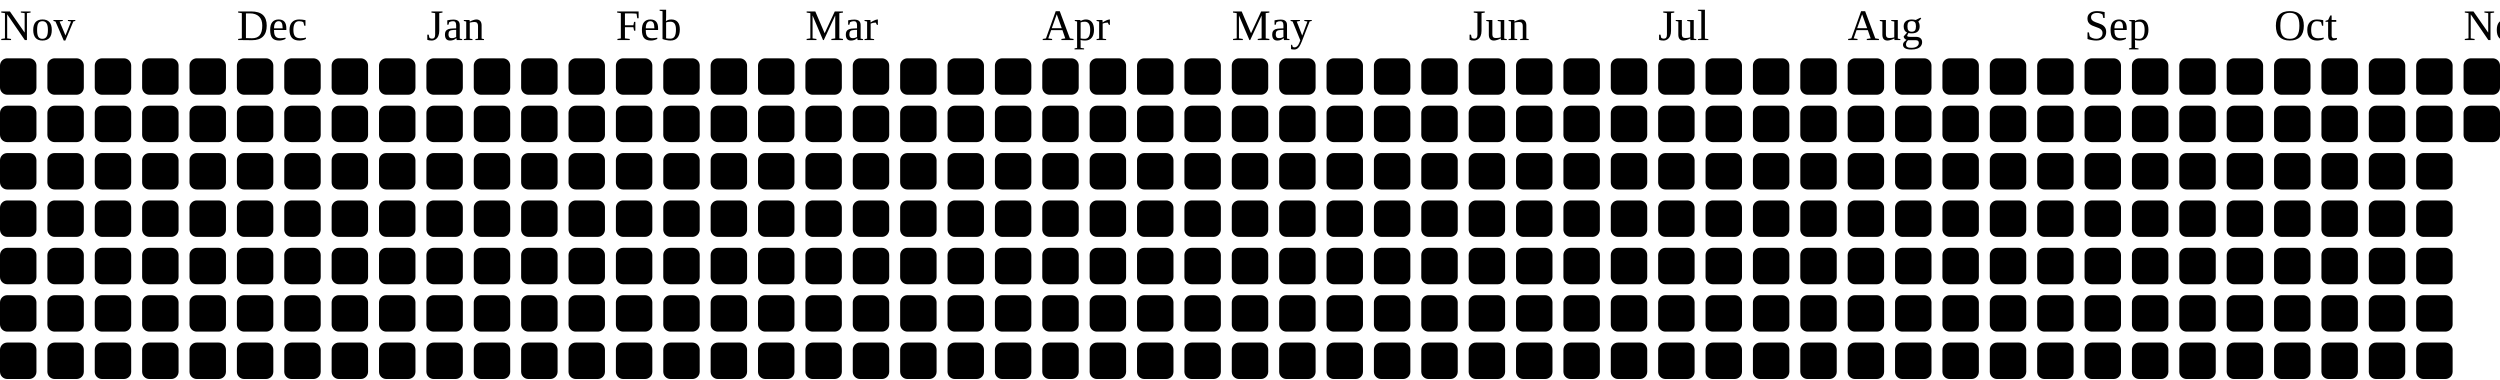
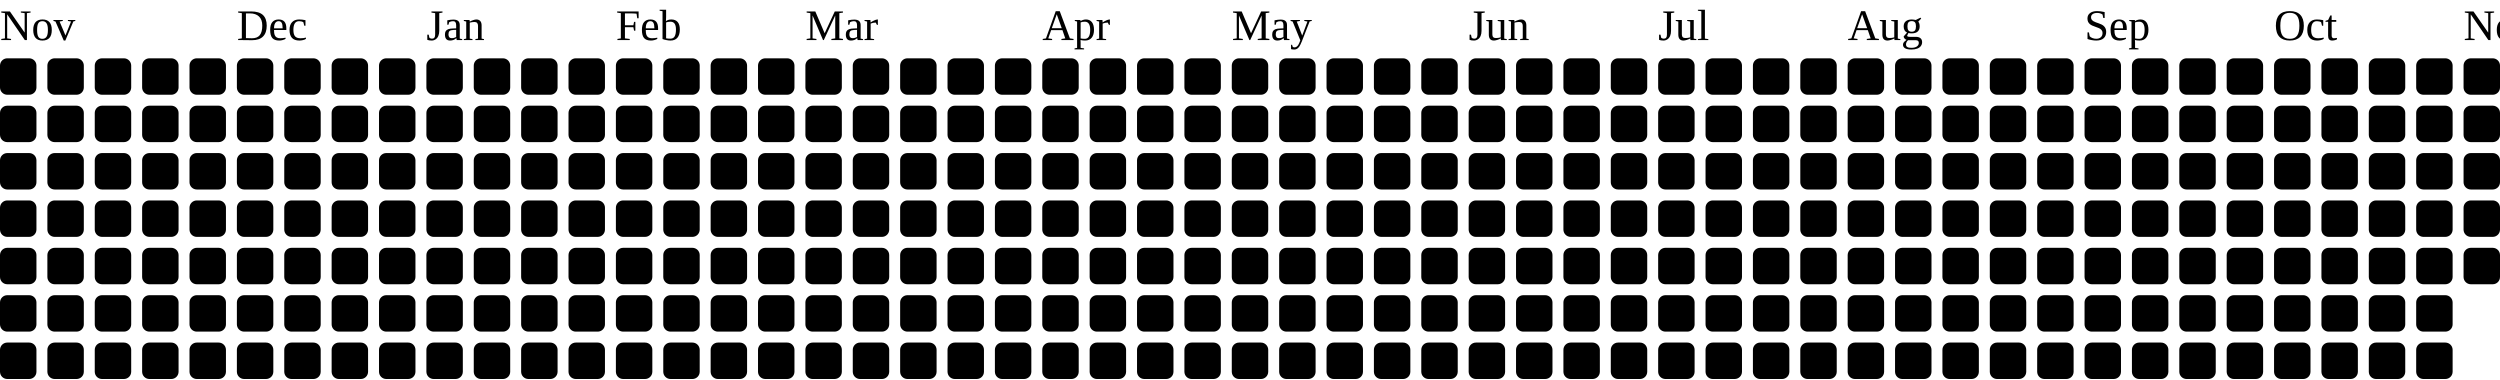
<svg xmlns="http://www.w3.org/2000/svg" role="img" aria-label="AntoninGranados's GitHub contribution graph" viewBox="0 0 686 104" width="686" height="104">
  <text x="0" y="11" class="gh-month-label">Nov</text>
  <text x="65" y="11" class="gh-month-label">Dec</text>
  <text x="117" y="11" class="gh-month-label">Jan</text>
  <text x="169" y="11" class="gh-month-label">Feb</text>
  <text x="221" y="11" class="gh-month-label">Mar</text>
  <text x="286" y="11" class="gh-month-label">Apr</text>
  <text x="338" y="11" class="gh-month-label">May</text>
  <text x="403" y="11" class="gh-month-label">Jun</text>
  <text x="455" y="11" class="gh-month-label">Jul</text>
  <text x="507" y="11" class="gh-month-label">Aug</text>
  <text x="572" y="11" class="gh-month-label">Sep</text>
  <text x="624" y="11" class="gh-month-label">Oct</text>
  <text x="676" y="11" class="gh-month-label">Nov</text>
  <rect x="0" y="16" width="10" height="10" rx="2" ry="2" data-level="0" data-date="2025-11-02" />
  <rect x="13" y="16" width="10" height="10" rx="2" ry="2" data-level="0" data-date="2025-11-09" />
  <rect x="26" y="16" width="10" height="10" rx="2" ry="2" data-level="1" data-date="2025-11-16" />
  <rect x="39" y="16" width="10" height="10" rx="2" ry="2" data-level="0" data-date="2025-11-23" />
  <rect x="52" y="16" width="10" height="10" rx="2" ry="2" data-level="0" data-date="2025-11-30" />
  <rect x="65" y="16" width="10" height="10" rx="2" ry="2" data-level="1" data-date="2025-12-07" />
  <rect x="78" y="16" width="10" height="10" rx="2" ry="2" data-level="0" data-date="2025-12-14" />
  <rect x="91" y="16" width="10" height="10" rx="2" ry="2" data-level="0" data-date="2025-12-21" />
  <rect x="104" y="16" width="10" height="10" rx="2" ry="2" data-level="0" data-date="2025-12-28" />
  <rect x="117" y="16" width="10" height="10" rx="2" ry="2" data-level="0" data-date="2026-01-04" />
  <rect x="130" y="16" width="10" height="10" rx="2" ry="2" data-level="1" data-date="2026-01-11" />
  <rect x="143" y="16" width="10" height="10" rx="2" ry="2" data-level="1" data-date="2026-01-18" />
  <rect x="156" y="16" width="10" height="10" rx="2" ry="2" data-level="2" data-date="2026-01-25" />
  <rect x="169" y="16" width="10" height="10" rx="2" ry="2" data-level="1" data-date="2026-02-01" />
  <rect x="182" y="16" width="10" height="10" rx="2" ry="2" data-level="1" data-date="2026-02-08" />
  <rect x="195" y="16" width="10" height="10" rx="2" ry="2" data-level="2" data-date="2026-02-15" />
  <rect x="208" y="16" width="10" height="10" rx="2" ry="2" data-level="1" data-date="2026-02-22" />
  <rect x="221" y="16" width="10" height="10" rx="2" ry="2" data-level="1" data-date="2026-03-01" />
  <rect x="234" y="16" width="10" height="10" rx="2" ry="2" data-level="0" data-date="2026-03-08" />
  <rect x="247" y="16" width="10" height="10" rx="2" ry="2" data-level="0" data-date="2026-03-15" />
  <rect x="260" y="16" width="10" height="10" rx="2" ry="2" data-level="0" data-date="2026-03-22" />
  <rect x="273" y="16" width="10" height="10" rx="2" ry="2" data-level="2" data-date="2026-03-29" />
  <rect x="286" y="16" width="10" height="10" rx="2" ry="2" data-level="0" data-date="2026-04-05" />
  <rect x="299" y="16" width="10" height="10" rx="2" ry="2" data-level="0" data-date="2026-04-12" />
  <rect x="312" y="16" width="10" height="10" rx="2" ry="2" data-level="0" data-date="2026-04-19" />
  <rect x="325" y="16" width="10" height="10" rx="2" ry="2" data-level="0" data-date="2026-04-26" />
  <rect x="338" y="16" width="10" height="10" rx="2" ry="2" data-level="0" data-date="2026-05-03" />
  <rect x="351" y="16" width="10" height="10" rx="2" ry="2" data-level="0" data-date="2026-05-10" />
  <rect x="364" y="16" width="10" height="10" rx="2" ry="2" data-level="0" data-date="2026-05-17" />
  <rect x="377" y="16" width="10" height="10" rx="2" ry="2" data-level="0" data-date="2026-05-24" />
  <rect x="390" y="16" width="10" height="10" rx="2" ry="2" data-level="0" data-date="2026-05-31" />
  <rect x="403" y="16" width="10" height="10" rx="2" ry="2" data-level="0" data-date="2026-06-07" />
  <rect x="416" y="16" width="10" height="10" rx="2" ry="2" data-level="0" data-date="2026-06-14" />
  <rect x="429" y="16" width="10" height="10" rx="2" ry="2" data-level="1" data-date="2026-06-21" />
  <rect x="442" y="16" width="10" height="10" rx="2" ry="2" data-level="1" data-date="2026-06-28" />
  <rect x="455" y="16" width="10" height="10" rx="2" ry="2" data-level="2" data-date="2026-07-05" />
  <rect x="468" y="16" width="10" height="10" rx="2" ry="2" data-level="1" data-date="2026-07-12" />
  <rect x="481" y="16" width="10" height="10" rx="2" ry="2" data-level="0" data-date="2026-07-19" />
  <rect x="494" y="16" width="10" height="10" rx="2" ry="2" data-level="0" data-date="2026-07-26" />
  <rect x="507" y="16" width="10" height="10" rx="2" ry="2" data-level="1" data-date="2026-08-02" />
  <rect x="520" y="16" width="10" height="10" rx="2" ry="2" data-level="1" data-date="2026-08-09" />
  <rect x="533" y="16" width="10" height="10" rx="2" ry="2" data-level="0" data-date="2026-08-16" />
  <rect x="546" y="16" width="10" height="10" rx="2" ry="2" data-level="0" data-date="2026-08-23" />
  <rect x="559" y="16" width="10" height="10" rx="2" ry="2" data-level="0" data-date="2026-08-30" />
  <rect x="572" y="16" width="10" height="10" rx="2" ry="2" data-level="0" data-date="2026-09-06" />
  <rect x="585" y="16" width="10" height="10" rx="2" ry="2" data-level="0" data-date="2026-09-13" />
  <rect x="598" y="16" width="10" height="10" rx="2" ry="2" data-level="0" data-date="2026-09-20" />
  <rect x="611" y="16" width="10" height="10" rx="2" ry="2" data-level="1" data-date="2026-09-27" />
  <rect x="624" y="16" width="10" height="10" rx="2" ry="2" data-level="0" data-date="2026-10-04" />
  <rect x="637" y="16" width="10" height="10" rx="2" ry="2" data-level="2" data-date="2026-10-11" />
  <rect x="650" y="16" width="10" height="10" rx="2" ry="2" data-level="0" data-date="2026-10-18" />
  <rect x="663" y="16" width="10" height="10" rx="2" ry="2" data-level="0" data-date="2026-10-25" />
  <rect x="676" y="16" width="10" height="10" rx="2" ry="2" data-level="0" data-date="2026-11-01" />
  <rect x="0" y="29" width="10" height="10" rx="2" ry="2" data-level="1" data-date="2025-11-03" />
  <rect x="13" y="29" width="10" height="10" rx="2" ry="2" data-level="0" data-date="2025-11-10" />
  <rect x="26" y="29" width="10" height="10" rx="2" ry="2" data-level="1" data-date="2025-11-17" />
  <rect x="39" y="29" width="10" height="10" rx="2" ry="2" data-level="1" data-date="2025-11-24" />
  <rect x="52" y="29" width="10" height="10" rx="2" ry="2" data-level="0" data-date="2025-12-01" />
  <rect x="65" y="29" width="10" height="10" rx="2" ry="2" data-level="1" data-date="2025-12-08" />
  <rect x="78" y="29" width="10" height="10" rx="2" ry="2" data-level="1" data-date="2025-12-15" />
  <rect x="91" y="29" width="10" height="10" rx="2" ry="2" data-level="0" data-date="2025-12-22" />
  <rect x="104" y="29" width="10" height="10" rx="2" ry="2" data-level="0" data-date="2025-12-29" />
  <rect x="117" y="29" width="10" height="10" rx="2" ry="2" data-level="0" data-date="2026-01-05" />
  <rect x="130" y="29" width="10" height="10" rx="2" ry="2" data-level="1" data-date="2026-01-12" />
  <rect x="143" y="29" width="10" height="10" rx="2" ry="2" data-level="0" data-date="2026-01-19" />
  <rect x="156" y="29" width="10" height="10" rx="2" ry="2" data-level="2" data-date="2026-01-26" />
  <rect x="169" y="29" width="10" height="10" rx="2" ry="2" data-level="0" data-date="2026-02-02" />
  <rect x="182" y="29" width="10" height="10" rx="2" ry="2" data-level="1" data-date="2026-02-09" />
  <rect x="195" y="29" width="10" height="10" rx="2" ry="2" data-level="2" data-date="2026-02-16" />
  <rect x="208" y="29" width="10" height="10" rx="2" ry="2" data-level="0" data-date="2026-02-23" />
  <rect x="221" y="29" width="10" height="10" rx="2" ry="2" data-level="1" data-date="2026-03-02" />
  <rect x="234" y="29" width="10" height="10" rx="2" ry="2" data-level="1" data-date="2026-03-09" />
  <rect x="247" y="29" width="10" height="10" rx="2" ry="2" data-level="0" data-date="2026-03-16" />
  <rect x="260" y="29" width="10" height="10" rx="2" ry="2" data-level="0" data-date="2026-03-23" />
  <rect x="273" y="29" width="10" height="10" rx="2" ry="2" data-level="1" data-date="2026-03-30" />
  <rect x="286" y="29" width="10" height="10" rx="2" ry="2" data-level="0" data-date="2026-04-06" />
  <rect x="299" y="29" width="10" height="10" rx="2" ry="2" data-level="0" data-date="2026-04-13" />
  <rect x="312" y="29" width="10" height="10" rx="2" ry="2" data-level="0" data-date="2026-04-20" />
  <rect x="325" y="29" width="10" height="10" rx="2" ry="2" data-level="0" data-date="2026-04-27" />
  <rect x="338" y="29" width="10" height="10" rx="2" ry="2" data-level="1" data-date="2026-05-04" />
  <rect x="351" y="29" width="10" height="10" rx="2" ry="2" data-level="1" data-date="2026-05-11" />
  <rect x="364" y="29" width="10" height="10" rx="2" ry="2" data-level="0" data-date="2026-05-18" />
  <rect x="377" y="29" width="10" height="10" rx="2" ry="2" data-level="0" data-date="2026-05-25" />
  <rect x="390" y="29" width="10" height="10" rx="2" ry="2" data-level="0" data-date="2026-06-01" />
  <rect x="403" y="29" width="10" height="10" rx="2" ry="2" data-level="3" data-date="2026-06-08" />
  <rect x="416" y="29" width="10" height="10" rx="2" ry="2" data-level="0" data-date="2026-06-15" />
  <rect x="429" y="29" width="10" height="10" rx="2" ry="2" data-level="1" data-date="2026-06-22" />
  <rect x="442" y="29" width="10" height="10" rx="2" ry="2" data-level="1" data-date="2026-06-29" />
  <rect x="455" y="29" width="10" height="10" rx="2" ry="2" data-level="1" data-date="2026-07-06" />
  <rect x="468" y="29" width="10" height="10" rx="2" ry="2" data-level="0" data-date="2026-07-13" />
  <rect x="481" y="29" width="10" height="10" rx="2" ry="2" data-level="1" data-date="2026-07-20" />
  <rect x="494" y="29" width="10" height="10" rx="2" ry="2" data-level="0" data-date="2026-07-27" />
  <rect x="507" y="29" width="10" height="10" rx="2" ry="2" data-level="1" data-date="2026-08-03" />
  <rect x="520" y="29" width="10" height="10" rx="2" ry="2" data-level="1" data-date="2026-08-10" />
  <rect x="533" y="29" width="10" height="10" rx="2" ry="2" data-level="0" data-date="2026-08-17" />
  <rect x="546" y="29" width="10" height="10" rx="2" ry="2" data-level="1" data-date="2026-08-24" />
  <rect x="559" y="29" width="10" height="10" rx="2" ry="2" data-level="0" data-date="2026-08-31" />
  <rect x="572" y="29" width="10" height="10" rx="2" ry="2" data-level="0" data-date="2026-09-07" />
  <rect x="585" y="29" width="10" height="10" rx="2" ry="2" data-level="0" data-date="2026-09-14" />
  <rect x="598" y="29" width="10" height="10" rx="2" ry="2" data-level="0" data-date="2026-09-21" />
  <rect x="611" y="29" width="10" height="10" rx="2" ry="2" data-level="2" data-date="2026-09-28" />
  <rect x="624" y="29" width="10" height="10" rx="2" ry="2" data-level="1" data-date="2026-10-05" />
  <rect x="637" y="29" width="10" height="10" rx="2" ry="2" data-level="1" data-date="2026-10-12" />
  <rect x="650" y="29" width="10" height="10" rx="2" ry="2" data-level="2" data-date="2026-10-19" />
  <rect x="663" y="29" width="10" height="10" rx="2" ry="2" data-level="1" data-date="2026-10-26" />
-   <rect x="676" y="29" width="10" height="10" rx="2" ry="2" data-level="0" data-date="2026-11-02" />
+   <rect x="676" y="29" width="10" height="10" rx="2" ry="2" data-level="2" data-date="2026-11-02" />
  <rect x="0" y="42" width="10" height="10" rx="2" ry="2" data-level="0" data-date="2025-11-04" />
  <rect x="13" y="42" width="10" height="10" rx="2" ry="2" data-level="0" data-date="2025-11-11" />
  <rect x="26" y="42" width="10" height="10" rx="2" ry="2" data-level="0" data-date="2025-11-18" />
  <rect x="39" y="42" width="10" height="10" rx="2" ry="2" data-level="3" data-date="2025-11-25" />
  <rect x="52" y="42" width="10" height="10" rx="2" ry="2" data-level="1" data-date="2025-12-02" />
  <rect x="65" y="42" width="10" height="10" rx="2" ry="2" data-level="1" data-date="2025-12-09" />
  <rect x="78" y="42" width="10" height="10" rx="2" ry="2" data-level="3" data-date="2025-12-16" />
  <rect x="91" y="42" width="10" height="10" rx="2" ry="2" data-level="0" data-date="2025-12-23" />
  <rect x="104" y="42" width="10" height="10" rx="2" ry="2" data-level="0" data-date="2025-12-30" />
  <rect x="117" y="42" width="10" height="10" rx="2" ry="2" data-level="0" data-date="2026-01-06" />
  <rect x="130" y="42" width="10" height="10" rx="2" ry="2" data-level="0" data-date="2026-01-13" />
  <rect x="143" y="42" width="10" height="10" rx="2" ry="2" data-level="1" data-date="2026-01-20" />
  <rect x="156" y="42" width="10" height="10" rx="2" ry="2" data-level="1" data-date="2026-01-27" />
  <rect x="169" y="42" width="10" height="10" rx="2" ry="2" data-level="1" data-date="2026-02-03" />
  <rect x="182" y="42" width="10" height="10" rx="2" ry="2" data-level="1" data-date="2026-02-10" />
  <rect x="195" y="42" width="10" height="10" rx="2" ry="2" data-level="1" data-date="2026-02-17" />
  <rect x="208" y="42" width="10" height="10" rx="2" ry="2" data-level="0" data-date="2026-02-24" />
  <rect x="221" y="42" width="10" height="10" rx="2" ry="2" data-level="0" data-date="2026-03-03" />
  <rect x="234" y="42" width="10" height="10" rx="2" ry="2" data-level="1" data-date="2026-03-10" />
  <rect x="247" y="42" width="10" height="10" rx="2" ry="2" data-level="0" data-date="2026-03-17" />
  <rect x="260" y="42" width="10" height="10" rx="2" ry="2" data-level="0" data-date="2026-03-24" />
  <rect x="273" y="42" width="10" height="10" rx="2" ry="2" data-level="2" data-date="2026-03-31" />
  <rect x="286" y="42" width="10" height="10" rx="2" ry="2" data-level="0" data-date="2026-04-07" />
  <rect x="299" y="42" width="10" height="10" rx="2" ry="2" data-level="0" data-date="2026-04-14" />
  <rect x="312" y="42" width="10" height="10" rx="2" ry="2" data-level="1" data-date="2026-04-21" />
  <rect x="325" y="42" width="10" height="10" rx="2" ry="2" data-level="0" data-date="2026-04-28" />
  <rect x="338" y="42" width="10" height="10" rx="2" ry="2" data-level="0" data-date="2026-05-05" />
  <rect x="351" y="42" width="10" height="10" rx="2" ry="2" data-level="0" data-date="2026-05-12" />
  <rect x="364" y="42" width="10" height="10" rx="2" ry="2" data-level="0" data-date="2026-05-19" />
  <rect x="377" y="42" width="10" height="10" rx="2" ry="2" data-level="0" data-date="2026-05-26" />
  <rect x="390" y="42" width="10" height="10" rx="2" ry="2" data-level="1" data-date="2026-06-02" />
  <rect x="403" y="42" width="10" height="10" rx="2" ry="2" data-level="3" data-date="2026-06-09" />
  <rect x="416" y="42" width="10" height="10" rx="2" ry="2" data-level="2" data-date="2026-06-16" />
  <rect x="429" y="42" width="10" height="10" rx="2" ry="2" data-level="2" data-date="2026-06-23" />
  <rect x="442" y="42" width="10" height="10" rx="2" ry="2" data-level="1" data-date="2026-06-30" />
  <rect x="455" y="42" width="10" height="10" rx="2" ry="2" data-level="1" data-date="2026-07-07" />
  <rect x="468" y="42" width="10" height="10" rx="2" ry="2" data-level="0" data-date="2026-07-14" />
  <rect x="481" y="42" width="10" height="10" rx="2" ry="2" data-level="2" data-date="2026-07-21" />
  <rect x="494" y="42" width="10" height="10" rx="2" ry="2" data-level="0" data-date="2026-07-28" />
  <rect x="507" y="42" width="10" height="10" rx="2" ry="2" data-level="0" data-date="2026-08-04" />
  <rect x="520" y="42" width="10" height="10" rx="2" ry="2" data-level="0" data-date="2026-08-11" />
  <rect x="533" y="42" width="10" height="10" rx="2" ry="2" data-level="2" data-date="2026-08-18" />
  <rect x="546" y="42" width="10" height="10" rx="2" ry="2" data-level="0" data-date="2026-08-25" />
  <rect x="559" y="42" width="10" height="10" rx="2" ry="2" data-level="0" data-date="2026-09-01" />
  <rect x="572" y="42" width="10" height="10" rx="2" ry="2" data-level="1" data-date="2026-09-08" />
  <rect x="585" y="42" width="10" height="10" rx="2" ry="2" data-level="0" data-date="2026-09-15" />
  <rect x="598" y="42" width="10" height="10" rx="2" ry="2" data-level="0" data-date="2026-09-22" />
  <rect x="611" y="42" width="10" height="10" rx="2" ry="2" data-level="1" data-date="2026-09-29" />
  <rect x="624" y="42" width="10" height="10" rx="2" ry="2" data-level="1" data-date="2026-10-06" />
  <rect x="637" y="42" width="10" height="10" rx="2" ry="2" data-level="0" data-date="2026-10-13" />
  <rect x="650" y="42" width="10" height="10" rx="2" ry="2" data-level="0" data-date="2026-10-20" />
  <rect x="663" y="42" width="10" height="10" rx="2" ry="2" data-level="0" data-date="2026-10-27" />
+   <rect x="676" y="42" width="10" height="10" rx="2" ry="2" data-level="1" data-date="2026-11-03" />
  <rect x="0" y="55" width="10" height="10" rx="2" ry="2" data-level="2" data-date="2025-11-05" />
  <rect x="13" y="55" width="10" height="10" rx="2" ry="2" data-level="0" data-date="2025-11-12" />
  <rect x="26" y="55" width="10" height="10" rx="2" ry="2" data-level="0" data-date="2025-11-19" />
  <rect x="39" y="55" width="10" height="10" rx="2" ry="2" data-level="0" data-date="2025-11-26" />
  <rect x="52" y="55" width="10" height="10" rx="2" ry="2" data-level="1" data-date="2025-12-03" />
  <rect x="65" y="55" width="10" height="10" rx="2" ry="2" data-level="0" data-date="2025-12-10" />
  <rect x="78" y="55" width="10" height="10" rx="2" ry="2" data-level="1" data-date="2025-12-17" />
  <rect x="91" y="55" width="10" height="10" rx="2" ry="2" data-level="0" data-date="2025-12-24" />
  <rect x="104" y="55" width="10" height="10" rx="2" ry="2" data-level="1" data-date="2025-12-31" />
  <rect x="117" y="55" width="10" height="10" rx="2" ry="2" data-level="0" data-date="2026-01-07" />
  <rect x="130" y="55" width="10" height="10" rx="2" ry="2" data-level="4" data-date="2026-01-14" />
  <rect x="143" y="55" width="10" height="10" rx="2" ry="2" data-level="0" data-date="2026-01-21" />
  <rect x="156" y="55" width="10" height="10" rx="2" ry="2" data-level="1" data-date="2026-01-28" />
  <rect x="169" y="55" width="10" height="10" rx="2" ry="2" data-level="0" data-date="2026-02-04" />
  <rect x="182" y="55" width="10" height="10" rx="2" ry="2" data-level="2" data-date="2026-02-11" />
  <rect x="195" y="55" width="10" height="10" rx="2" ry="2" data-level="1" data-date="2026-02-18" />
  <rect x="208" y="55" width="10" height="10" rx="2" ry="2" data-level="2" data-date="2026-02-25" />
  <rect x="221" y="55" width="10" height="10" rx="2" ry="2" data-level="0" data-date="2026-03-04" />
  <rect x="234" y="55" width="10" height="10" rx="2" ry="2" data-level="1" data-date="2026-03-11" />
  <rect x="247" y="55" width="10" height="10" rx="2" ry="2" data-level="0" data-date="2026-03-18" />
  <rect x="260" y="55" width="10" height="10" rx="2" ry="2" data-level="0" data-date="2026-03-25" />
  <rect x="273" y="55" width="10" height="10" rx="2" ry="2" data-level="1" data-date="2026-04-01" />
  <rect x="286" y="55" width="10" height="10" rx="2" ry="2" data-level="0" data-date="2026-04-08" />
  <rect x="299" y="55" width="10" height="10" rx="2" ry="2" data-level="0" data-date="2026-04-15" />
  <rect x="312" y="55" width="10" height="10" rx="2" ry="2" data-level="1" data-date="2026-04-22" />
  <rect x="325" y="55" width="10" height="10" rx="2" ry="2" data-level="0" data-date="2026-04-29" />
  <rect x="338" y="55" width="10" height="10" rx="2" ry="2" data-level="0" data-date="2026-05-06" />
  <rect x="351" y="55" width="10" height="10" rx="2" ry="2" data-level="0" data-date="2026-05-13" />
  <rect x="364" y="55" width="10" height="10" rx="2" ry="2" data-level="0" data-date="2026-05-20" />
  <rect x="377" y="55" width="10" height="10" rx="2" ry="2" data-level="0" data-date="2026-05-27" />
  <rect x="390" y="55" width="10" height="10" rx="2" ry="2" data-level="0" data-date="2026-06-03" />
  <rect x="403" y="55" width="10" height="10" rx="2" ry="2" data-level="1" data-date="2026-06-10" />
  <rect x="416" y="55" width="10" height="10" rx="2" ry="2" data-level="1" data-date="2026-06-17" />
  <rect x="429" y="55" width="10" height="10" rx="2" ry="2" data-level="2" data-date="2026-06-24" />
  <rect x="442" y="55" width="10" height="10" rx="2" ry="2" data-level="2" data-date="2026-07-01" />
  <rect x="455" y="55" width="10" height="10" rx="2" ry="2" data-level="2" data-date="2026-07-08" />
  <rect x="468" y="55" width="10" height="10" rx="2" ry="2" data-level="1" data-date="2026-07-15" />
  <rect x="481" y="55" width="10" height="10" rx="2" ry="2" data-level="0" data-date="2026-07-22" />
  <rect x="494" y="55" width="10" height="10" rx="2" ry="2" data-level="1" data-date="2026-07-29" />
  <rect x="507" y="55" width="10" height="10" rx="2" ry="2" data-level="0" data-date="2026-08-05" />
  <rect x="520" y="55" width="10" height="10" rx="2" ry="2" data-level="0" data-date="2026-08-12" />
  <rect x="533" y="55" width="10" height="10" rx="2" ry="2" data-level="0" data-date="2026-08-19" />
  <rect x="546" y="55" width="10" height="10" rx="2" ry="2" data-level="1" data-date="2026-08-26" />
  <rect x="559" y="55" width="10" height="10" rx="2" ry="2" data-level="1" data-date="2026-09-02" />
  <rect x="572" y="55" width="10" height="10" rx="2" ry="2" data-level="0" data-date="2026-09-09" />
  <rect x="585" y="55" width="10" height="10" rx="2" ry="2" data-level="0" data-date="2026-09-16" />
  <rect x="598" y="55" width="10" height="10" rx="2" ry="2" data-level="1" data-date="2026-09-23" />
  <rect x="611" y="55" width="10" height="10" rx="2" ry="2" data-level="1" data-date="2026-09-30" />
  <rect x="624" y="55" width="10" height="10" rx="2" ry="2" data-level="1" data-date="2026-10-07" />
  <rect x="637" y="55" width="10" height="10" rx="2" ry="2" data-level="4" data-date="2026-10-14" />
  <rect x="650" y="55" width="10" height="10" rx="2" ry="2" data-level="2" data-date="2026-10-21" />
  <rect x="663" y="55" width="10" height="10" rx="2" ry="2" data-level="0" data-date="2026-10-28" />
+   <rect x="676" y="55" width="10" height="10" rx="2" ry="2" data-level="1" data-date="2026-11-04" />
  <rect x="0" y="68" width="10" height="10" rx="2" ry="2" data-level="1" data-date="2025-11-06" />
  <rect x="13" y="68" width="10" height="10" rx="2" ry="2" data-level="0" data-date="2025-11-13" />
  <rect x="26" y="68" width="10" height="10" rx="2" ry="2" data-level="0" data-date="2025-11-20" />
  <rect x="39" y="68" width="10" height="10" rx="2" ry="2" data-level="3" data-date="2025-11-27" />
  <rect x="52" y="68" width="10" height="10" rx="2" ry="2" data-level="1" data-date="2025-12-04" />
  <rect x="65" y="68" width="10" height="10" rx="2" ry="2" data-level="1" data-date="2025-12-11" />
  <rect x="78" y="68" width="10" height="10" rx="2" ry="2" data-level="1" data-date="2025-12-18" />
  <rect x="91" y="68" width="10" height="10" rx="2" ry="2" data-level="1" data-date="2025-12-25" />
  <rect x="104" y="68" width="10" height="10" rx="2" ry="2" data-level="1" data-date="2026-01-01" />
  <rect x="117" y="68" width="10" height="10" rx="2" ry="2" data-level="1" data-date="2026-01-08" />
  <rect x="130" y="68" width="10" height="10" rx="2" ry="2" data-level="1" data-date="2026-01-15" />
  <rect x="143" y="68" width="10" height="10" rx="2" ry="2" data-level="2" data-date="2026-01-22" />
  <rect x="156" y="68" width="10" height="10" rx="2" ry="2" data-level="1" data-date="2026-01-29" />
  <rect x="169" y="68" width="10" height="10" rx="2" ry="2" data-level="0" data-date="2026-02-05" />
  <rect x="182" y="68" width="10" height="10" rx="2" ry="2" data-level="0" data-date="2026-02-12" />
  <rect x="195" y="68" width="10" height="10" rx="2" ry="2" data-level="1" data-date="2026-02-19" />
  <rect x="208" y="68" width="10" height="10" rx="2" ry="2" data-level="3" data-date="2026-02-26" />
  <rect x="221" y="68" width="10" height="10" rx="2" ry="2" data-level="0" data-date="2026-03-05" />
  <rect x="234" y="68" width="10" height="10" rx="2" ry="2" data-level="3" data-date="2026-03-12" />
  <rect x="247" y="68" width="10" height="10" rx="2" ry="2" data-level="0" data-date="2026-03-19" />
  <rect x="260" y="68" width="10" height="10" rx="2" ry="2" data-level="3" data-date="2026-03-26" />
  <rect x="273" y="68" width="10" height="10" rx="2" ry="2" data-level="0" data-date="2026-04-02" />
  <rect x="286" y="68" width="10" height="10" rx="2" ry="2" data-level="0" data-date="2026-04-09" />
  <rect x="299" y="68" width="10" height="10" rx="2" ry="2" data-level="0" data-date="2026-04-16" />
  <rect x="312" y="68" width="10" height="10" rx="2" ry="2" data-level="1" data-date="2026-04-23" />
  <rect x="325" y="68" width="10" height="10" rx="2" ry="2" data-level="0" data-date="2026-04-30" />
  <rect x="338" y="68" width="10" height="10" rx="2" ry="2" data-level="0" data-date="2026-05-07" />
  <rect x="351" y="68" width="10" height="10" rx="2" ry="2" data-level="0" data-date="2026-05-14" />
  <rect x="364" y="68" width="10" height="10" rx="2" ry="2" data-level="0" data-date="2026-05-21" />
  <rect x="377" y="68" width="10" height="10" rx="2" ry="2" data-level="0" data-date="2026-05-28" />
  <rect x="390" y="68" width="10" height="10" rx="2" ry="2" data-level="0" data-date="2026-06-04" />
  <rect x="403" y="68" width="10" height="10" rx="2" ry="2" data-level="3" data-date="2026-06-11" />
  <rect x="416" y="68" width="10" height="10" rx="2" ry="2" data-level="2" data-date="2026-06-18" />
  <rect x="429" y="68" width="10" height="10" rx="2" ry="2" data-level="2" data-date="2026-06-25" />
  <rect x="442" y="68" width="10" height="10" rx="2" ry="2" data-level="1" data-date="2026-07-02" />
  <rect x="455" y="68" width="10" height="10" rx="2" ry="2" data-level="1" data-date="2026-07-09" />
  <rect x="468" y="68" width="10" height="10" rx="2" ry="2" data-level="1" data-date="2026-07-16" />
  <rect x="481" y="68" width="10" height="10" rx="2" ry="2" data-level="1" data-date="2026-07-23" />
  <rect x="494" y="68" width="10" height="10" rx="2" ry="2" data-level="1" data-date="2026-07-30" />
  <rect x="507" y="68" width="10" height="10" rx="2" ry="2" data-level="1" data-date="2026-08-06" />
  <rect x="520" y="68" width="10" height="10" rx="2" ry="2" data-level="0" data-date="2026-08-13" />
  <rect x="533" y="68" width="10" height="10" rx="2" ry="2" data-level="1" data-date="2026-08-20" />
  <rect x="546" y="68" width="10" height="10" rx="2" ry="2" data-level="0" data-date="2026-08-27" />
  <rect x="559" y="68" width="10" height="10" rx="2" ry="2" data-level="1" data-date="2026-09-03" />
  <rect x="572" y="68" width="10" height="10" rx="2" ry="2" data-level="1" data-date="2026-09-10" />
  <rect x="585" y="68" width="10" height="10" rx="2" ry="2" data-level="0" data-date="2026-09-17" />
  <rect x="598" y="68" width="10" height="10" rx="2" ry="2" data-level="1" data-date="2026-09-24" />
  <rect x="611" y="68" width="10" height="10" rx="2" ry="2" data-level="1" data-date="2026-10-01" />
  <rect x="624" y="68" width="10" height="10" rx="2" ry="2" data-level="1" data-date="2026-10-08" />
  <rect x="637" y="68" width="10" height="10" rx="2" ry="2" data-level="2" data-date="2026-10-15" />
  <rect x="650" y="68" width="10" height="10" rx="2" ry="2" data-level="1" data-date="2026-10-22" />
-   <rect x="663" y="68" width="10" height="10" rx="2" ry="2" data-level="1" data-date="2026-10-29" />
+   <rect x="663" y="68" width="10" height="10" rx="2" ry="2" data-level="2" data-date="2026-10-29" />
+   <rect x="676" y="68" width="10" height="10" rx="2" ry="2" data-level="2" data-date="2026-11-05" />
  <rect x="0" y="81" width="10" height="10" rx="2" ry="2" data-level="1" data-date="2025-11-07" />
  <rect x="13" y="81" width="10" height="10" rx="2" ry="2" data-level="1" data-date="2025-11-14" />
  <rect x="26" y="81" width="10" height="10" rx="2" ry="2" data-level="1" data-date="2025-11-21" />
  <rect x="39" y="81" width="10" height="10" rx="2" ry="2" data-level="1" data-date="2025-11-28" />
  <rect x="52" y="81" width="10" height="10" rx="2" ry="2" data-level="1" data-date="2025-12-05" />
  <rect x="65" y="81" width="10" height="10" rx="2" ry="2" data-level="2" data-date="2025-12-12" />
  <rect x="78" y="81" width="10" height="10" rx="2" ry="2" data-level="1" data-date="2025-12-19" />
  <rect x="91" y="81" width="10" height="10" rx="2" ry="2" data-level="1" data-date="2025-12-26" />
  <rect x="104" y="81" width="10" height="10" rx="2" ry="2" data-level="0" data-date="2026-01-02" />
  <rect x="117" y="81" width="10" height="10" rx="2" ry="2" data-level="1" data-date="2026-01-09" />
  <rect x="130" y="81" width="10" height="10" rx="2" ry="2" data-level="1" data-date="2026-01-16" />
  <rect x="143" y="81" width="10" height="10" rx="2" ry="2" data-level="2" data-date="2026-01-23" />
  <rect x="156" y="81" width="10" height="10" rx="2" ry="2" data-level="2" data-date="2026-01-30" />
  <rect x="169" y="81" width="10" height="10" rx="2" ry="2" data-level="1" data-date="2026-02-06" />
  <rect x="182" y="81" width="10" height="10" rx="2" ry="2" data-level="1" data-date="2026-02-13" />
  <rect x="195" y="81" width="10" height="10" rx="2" ry="2" data-level="0" data-date="2026-02-20" />
  <rect x="208" y="81" width="10" height="10" rx="2" ry="2" data-level="0" data-date="2026-02-27" />
  <rect x="221" y="81" width="10" height="10" rx="2" ry="2" data-level="1" data-date="2026-03-06" />
  <rect x="234" y="81" width="10" height="10" rx="2" ry="2" data-level="1" data-date="2026-03-13" />
  <rect x="247" y="81" width="10" height="10" rx="2" ry="2" data-level="0" data-date="2026-03-20" />
  <rect x="260" y="81" width="10" height="10" rx="2" ry="2" data-level="2" data-date="2026-03-27" />
  <rect x="273" y="81" width="10" height="10" rx="2" ry="2" data-level="0" data-date="2026-04-03" />
  <rect x="286" y="81" width="10" height="10" rx="2" ry="2" data-level="0" data-date="2026-04-10" />
  <rect x="299" y="81" width="10" height="10" rx="2" ry="2" data-level="0" data-date="2026-04-17" />
  <rect x="312" y="81" width="10" height="10" rx="2" ry="2" data-level="0" data-date="2026-04-24" />
  <rect x="325" y="81" width="10" height="10" rx="2" ry="2" data-level="0" data-date="2026-05-01" />
  <rect x="338" y="81" width="10" height="10" rx="2" ry="2" data-level="0" data-date="2026-05-08" />
  <rect x="351" y="81" width="10" height="10" rx="2" ry="2" data-level="3" data-date="2026-05-15" />
  <rect x="364" y="81" width="10" height="10" rx="2" ry="2" data-level="0" data-date="2026-05-22" />
  <rect x="377" y="81" width="10" height="10" rx="2" ry="2" data-level="0" data-date="2026-05-29" />
  <rect x="390" y="81" width="10" height="10" rx="2" ry="2" data-level="1" data-date="2026-06-05" />
  <rect x="403" y="81" width="10" height="10" rx="2" ry="2" data-level="4" data-date="2026-06-12" />
  <rect x="416" y="81" width="10" height="10" rx="2" ry="2" data-level="1" data-date="2026-06-19" />
  <rect x="429" y="81" width="10" height="10" rx="2" ry="2" data-level="1" data-date="2026-06-26" />
  <rect x="442" y="81" width="10" height="10" rx="2" ry="2" data-level="1" data-date="2026-07-03" />
  <rect x="455" y="81" width="10" height="10" rx="2" ry="2" data-level="0" data-date="2026-07-10" />
  <rect x="468" y="81" width="10" height="10" rx="2" ry="2" data-level="1" data-date="2026-07-17" />
  <rect x="481" y="81" width="10" height="10" rx="2" ry="2" data-level="0" data-date="2026-07-24" />
  <rect x="494" y="81" width="10" height="10" rx="2" ry="2" data-level="1" data-date="2026-07-31" />
  <rect x="507" y="81" width="10" height="10" rx="2" ry="2" data-level="1" data-date="2026-08-07" />
  <rect x="520" y="81" width="10" height="10" rx="2" ry="2" data-level="1" data-date="2026-08-14" />
  <rect x="533" y="81" width="10" height="10" rx="2" ry="2" data-level="1" data-date="2026-08-21" />
  <rect x="546" y="81" width="10" height="10" rx="2" ry="2" data-level="1" data-date="2026-08-28" />
  <rect x="559" y="81" width="10" height="10" rx="2" ry="2" data-level="1" data-date="2026-09-04" />
  <rect x="572" y="81" width="10" height="10" rx="2" ry="2" data-level="1" data-date="2026-09-11" />
  <rect x="585" y="81" width="10" height="10" rx="2" ry="2" data-level="0" data-date="2026-09-18" />
  <rect x="598" y="81" width="10" height="10" rx="2" ry="2" data-level="3" data-date="2026-09-25" />
  <rect x="611" y="81" width="10" height="10" rx="2" ry="2" data-level="1" data-date="2026-10-02" />
  <rect x="624" y="81" width="10" height="10" rx="2" ry="2" data-level="0" data-date="2026-10-09" />
  <rect x="637" y="81" width="10" height="10" rx="2" ry="2" data-level="0" data-date="2026-10-16" />
  <rect x="650" y="81" width="10" height="10" rx="2" ry="2" data-level="0" data-date="2026-10-23" />
  <rect x="663" y="81" width="10" height="10" rx="2" ry="2" data-level="0" data-date="2026-10-30" />
  <rect x="0" y="94" width="10" height="10" rx="2" ry="2" data-level="1" data-date="2025-11-08" />
  <rect x="13" y="94" width="10" height="10" rx="2" ry="2" data-level="1" data-date="2025-11-15" />
  <rect x="26" y="94" width="10" height="10" rx="2" ry="2" data-level="0" data-date="2025-11-22" />
  <rect x="39" y="94" width="10" height="10" rx="2" ry="2" data-level="1" data-date="2025-11-29" />
  <rect x="52" y="94" width="10" height="10" rx="2" ry="2" data-level="1" data-date="2025-12-06" />
  <rect x="65" y="94" width="10" height="10" rx="2" ry="2" data-level="1" data-date="2025-12-13" />
  <rect x="78" y="94" width="10" height="10" rx="2" ry="2" data-level="0" data-date="2025-12-20" />
  <rect x="91" y="94" width="10" height="10" rx="2" ry="2" data-level="1" data-date="2025-12-27" />
  <rect x="104" y="94" width="10" height="10" rx="2" ry="2" data-level="1" data-date="2026-01-03" />
  <rect x="117" y="94" width="10" height="10" rx="2" ry="2" data-level="1" data-date="2026-01-10" />
  <rect x="130" y="94" width="10" height="10" rx="2" ry="2" data-level="0" data-date="2026-01-17" />
  <rect x="143" y="94" width="10" height="10" rx="2" ry="2" data-level="0" data-date="2026-01-24" />
  <rect x="156" y="94" width="10" height="10" rx="2" ry="2" data-level="1" data-date="2026-01-31" />
  <rect x="169" y="94" width="10" height="10" rx="2" ry="2" data-level="0" data-date="2026-02-07" />
  <rect x="182" y="94" width="10" height="10" rx="2" ry="2" data-level="0" data-date="2026-02-14" />
  <rect x="195" y="94" width="10" height="10" rx="2" ry="2" data-level="0" data-date="2026-02-21" />
  <rect x="208" y="94" width="10" height="10" rx="2" ry="2" data-level="1" data-date="2026-02-28" />
  <rect x="221" y="94" width="10" height="10" rx="2" ry="2" data-level="0" data-date="2026-03-07" />
  <rect x="234" y="94" width="10" height="10" rx="2" ry="2" data-level="0" data-date="2026-03-14" />
  <rect x="247" y="94" width="10" height="10" rx="2" ry="2" data-level="0" data-date="2026-03-21" />
  <rect x="260" y="94" width="10" height="10" rx="2" ry="2" data-level="1" data-date="2026-03-28" />
  <rect x="273" y="94" width="10" height="10" rx="2" ry="2" data-level="0" data-date="2026-04-04" />
  <rect x="286" y="94" width="10" height="10" rx="2" ry="2" data-level="0" data-date="2026-04-11" />
  <rect x="299" y="94" width="10" height="10" rx="2" ry="2" data-level="0" data-date="2026-04-18" />
  <rect x="312" y="94" width="10" height="10" rx="2" ry="2" data-level="0" data-date="2026-04-25" />
  <rect x="325" y="94" width="10" height="10" rx="2" ry="2" data-level="0" data-date="2026-05-02" />
  <rect x="338" y="94" width="10" height="10" rx="2" ry="2" data-level="3" data-date="2026-05-09" />
  <rect x="351" y="94" width="10" height="10" rx="2" ry="2" data-level="2" data-date="2026-05-16" />
  <rect x="364" y="94" width="10" height="10" rx="2" ry="2" data-level="0" data-date="2026-05-23" />
  <rect x="377" y="94" width="10" height="10" rx="2" ry="2" data-level="0" data-date="2026-05-30" />
  <rect x="390" y="94" width="10" height="10" rx="2" ry="2" data-level="0" data-date="2026-06-06" />
  <rect x="403" y="94" width="10" height="10" rx="2" ry="2" data-level="1" data-date="2026-06-13" />
  <rect x="416" y="94" width="10" height="10" rx="2" ry="2" data-level="2" data-date="2026-06-20" />
  <rect x="429" y="94" width="10" height="10" rx="2" ry="2" data-level="0" data-date="2026-06-27" />
  <rect x="442" y="94" width="10" height="10" rx="2" ry="2" data-level="1" data-date="2026-07-04" />
  <rect x="455" y="94" width="10" height="10" rx="2" ry="2" data-level="1" data-date="2026-07-11" />
  <rect x="468" y="94" width="10" height="10" rx="2" ry="2" data-level="1" data-date="2026-07-18" />
  <rect x="481" y="94" width="10" height="10" rx="2" ry="2" data-level="1" data-date="2026-07-25" />
  <rect x="494" y="94" width="10" height="10" rx="2" ry="2" data-level="1" data-date="2026-08-01" />
  <rect x="507" y="94" width="10" height="10" rx="2" ry="2" data-level="0" data-date="2026-08-08" />
  <rect x="520" y="94" width="10" height="10" rx="2" ry="2" data-level="0" data-date="2026-08-15" />
  <rect x="533" y="94" width="10" height="10" rx="2" ry="2" data-level="1" data-date="2026-08-22" />
  <rect x="546" y="94" width="10" height="10" rx="2" ry="2" data-level="0" data-date="2026-08-29" />
  <rect x="559" y="94" width="10" height="10" rx="2" ry="2" data-level="1" data-date="2026-09-05" />
  <rect x="572" y="94" width="10" height="10" rx="2" ry="2" data-level="1" data-date="2026-09-12" />
  <rect x="585" y="94" width="10" height="10" rx="2" ry="2" data-level="0" data-date="2026-09-19" />
  <rect x="598" y="94" width="10" height="10" rx="2" ry="2" data-level="0" data-date="2026-09-26" />
  <rect x="611" y="94" width="10" height="10" rx="2" ry="2" data-level="2" data-date="2026-10-03" />
  <rect x="624" y="94" width="10" height="10" rx="2" ry="2" data-level="1" data-date="2026-10-10" />
  <rect x="637" y="94" width="10" height="10" rx="2" ry="2" data-level="0" data-date="2026-10-17" />
  <rect x="650" y="94" width="10" height="10" rx="2" ry="2" data-level="2" data-date="2026-10-24" />
  <rect x="663" y="94" width="10" height="10" rx="2" ry="2" data-level="0" data-date="2026-10-31" />
</svg>
